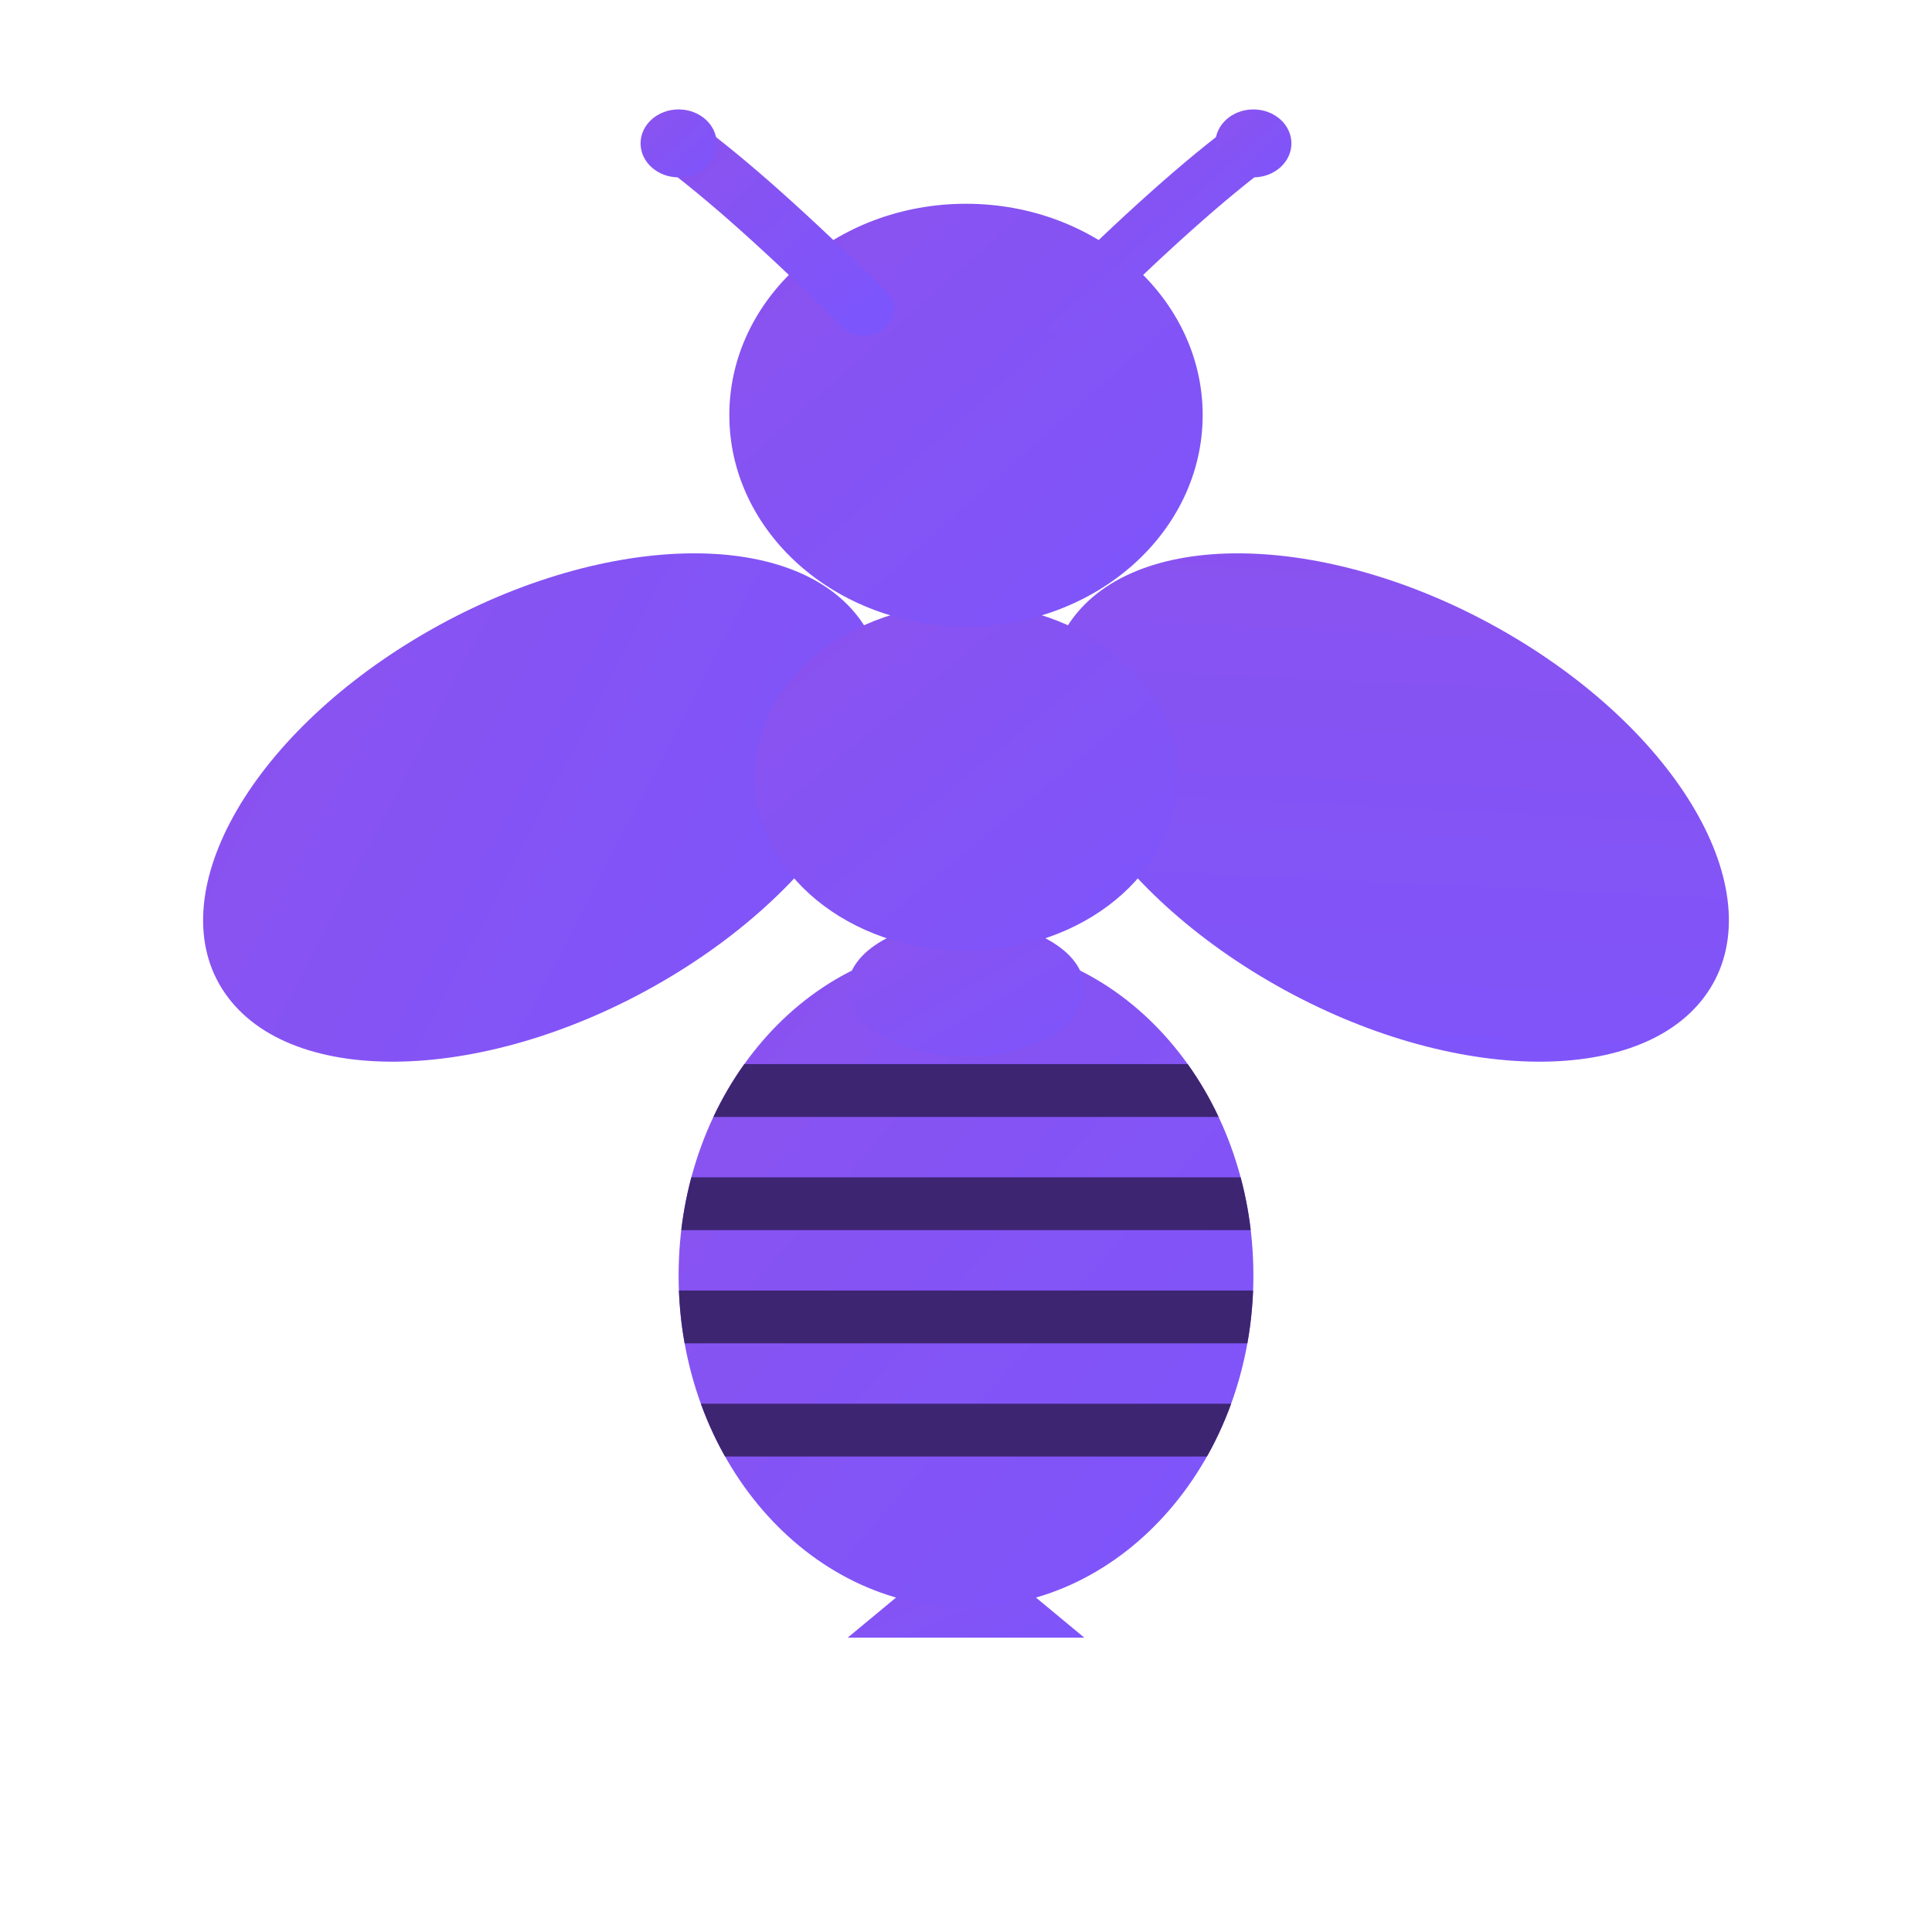
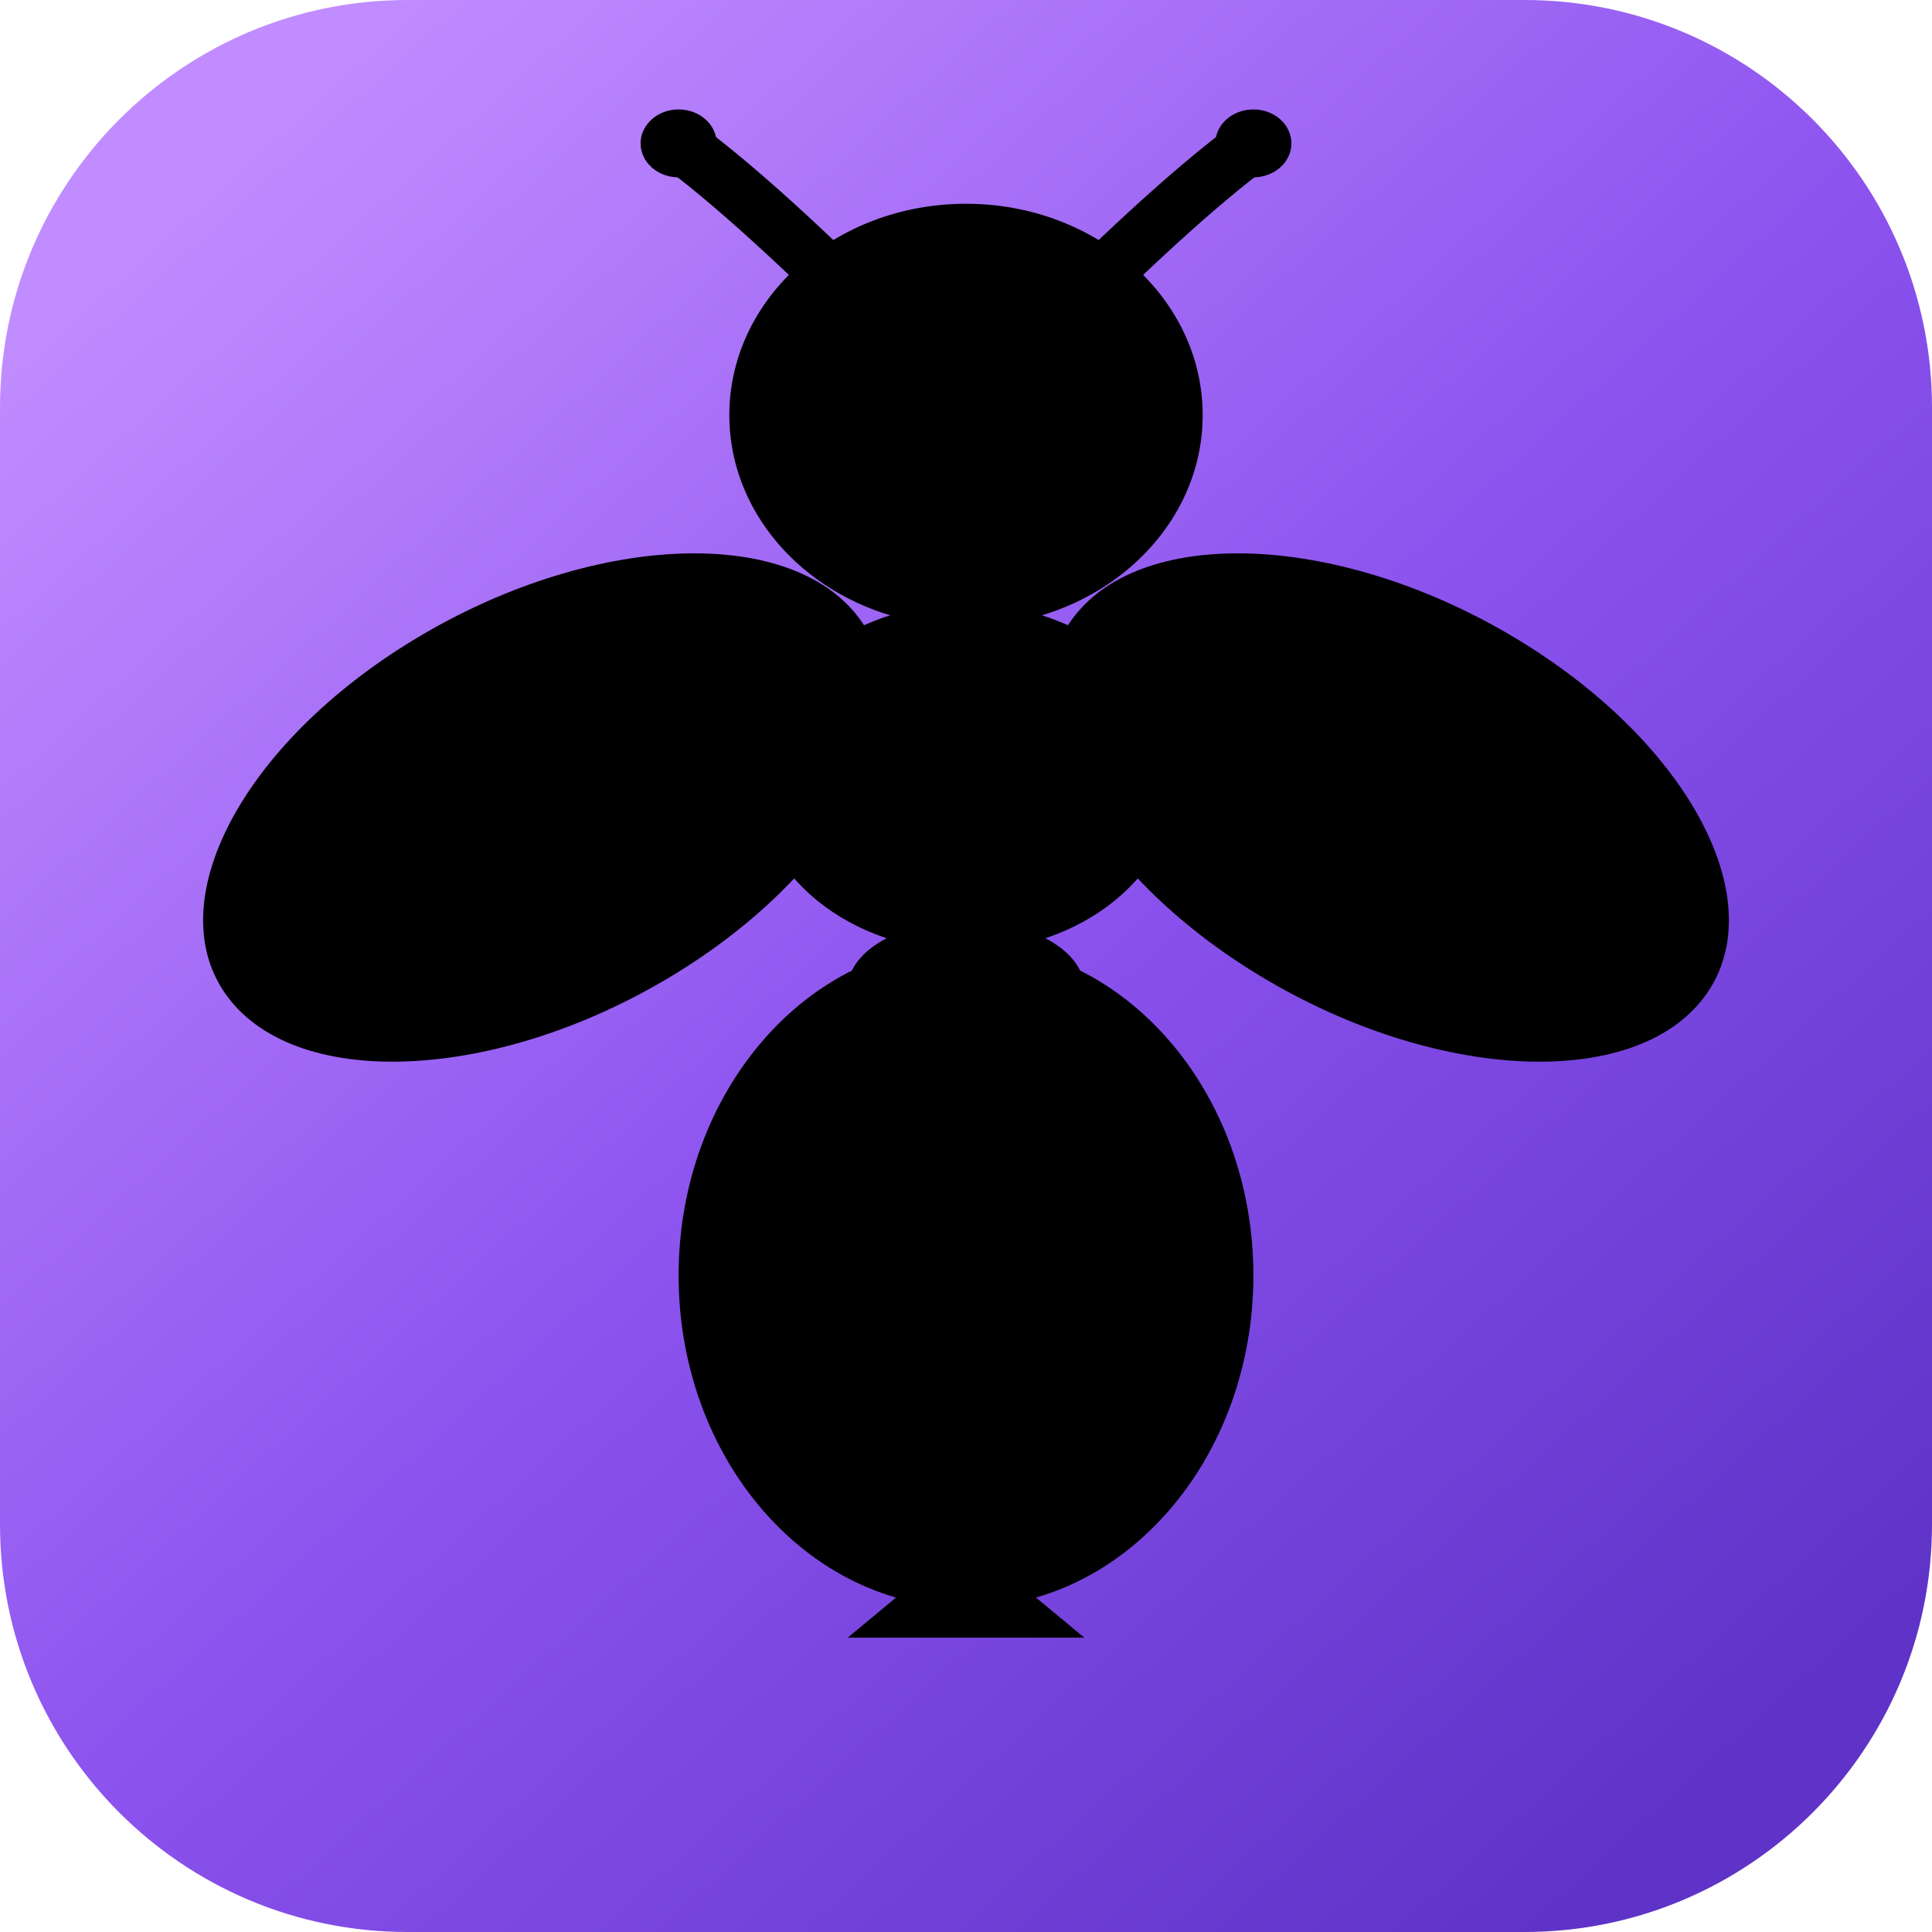
<svg xmlns="http://www.w3.org/2000/svg" shape-rendering="geometricPrecision" text-rendering="geometricPrecision" image-rendering="optimizeQuality" fill-rule="evenodd" clip-rule="evenodd" viewBox="0 0 512 512">
  <defs>
-     <linearGradient id="artsky-purple" x1="0%" y1="0%" x2="100%" y2="100%">
-       <stop offset="0%" stop-color="#8B52EE" />
-       <stop offset="100%" stop-color="#7D55FC" />
+     <linearGradient id="artsky-purple-bg" x1="12%" y1="8%" x2="88%" y2="92%">
+       <stop offset="0%" stop-color="#c18cff" />
+       <stop offset="52%" stop-color="#8b52ee" />
+       <stop offset="100%" stop-color="#5f33c8" />
    </linearGradient>
  </defs>
-   <g transform="translate(256,256) scale(1.12,1) translate(-256,-256)">
-     <defs>
-       <clipPath id="artsky-abdomen">
-         <ellipse cx="256" cy="338" rx="68" ry="88" />
-       </clipPath>
-     </defs>
-     <g fill="url(#artsky-purple)">
-       <ellipse cx="156" cy="214" rx="90" ry="54" transform="rotate(-34 156 214)" />
-       <ellipse cx="356" cy="214" rx="90" ry="54" transform="rotate(34 356 214)" />
-     </g>
-     <path fill="url(#artsky-purple)" d="M256 408 L228 434 L284 434 Z" />
-     <g fill="url(#artsky-purple)">
-       <ellipse cx="256" cy="338" rx="68" ry="88" />
-       <ellipse cx="256" cy="262" rx="28" ry="18" />
-       <ellipse cx="256" cy="206" rx="50" ry="46" />
-       <circle cx="256" cy="110" r="56" />
-     </g>
-     <g clip-path="url(#artsky-abdomen)">
-       <rect x="188" y="282" width="136" height="14" fill="#3d2572" />
-       <rect x="188" y="312" width="136" height="14" fill="#3d2572" />
-       <rect x="188" y="342" width="136" height="14" fill="#3d2572" />
-       <rect x="188" y="372" width="136" height="14" fill="#3d2572" />
-     </g>
-     <g fill="none" stroke-width="14" stroke-linecap="round" stroke-linejoin="round">
-       <path stroke="url(#artsky-purple)" d="M232 82 Q 205 52 188 38" />
-       <path stroke="url(#artsky-purple)" d="M280 82 Q 307 52 324 38" />
-     </g>
-     <g fill="url(#artsky-purple)">
-       <circle cx="188" cy="38" r="9" />
-       <circle cx="324" cy="38" r="9" />
-     </g>
+   <rect width="512" height="512" rx="108" ry="108" fill="url(#artsky-purple-bg)" />
+   <g transform="translate(256,256) scale(1.12,1) translate(-256,-256)" fill="#000000">
+     <ellipse cx="156" cy="214" rx="90" ry="54" transform="rotate(-34 156 214)" />
+     <ellipse cx="356" cy="214" rx="90" ry="54" transform="rotate(34 356 214)" />
+     <path d="M256 408 L228 434 L284 434 Z" />
+     <ellipse cx="256" cy="338" rx="68" ry="88" />
+     <ellipse cx="256" cy="262" rx="28" ry="18" />
+     <ellipse cx="256" cy="206" rx="50" ry="46" />
+     <circle cx="256" cy="110" r="56" />
+     <path d="M232 82 Q 205 52 188 38" fill="none" stroke="#000000" stroke-width="14" stroke-linecap="round" stroke-linejoin="round" />
+     <path d="M280 82 Q 307 52 324 38" fill="none" stroke="#000000" stroke-width="14" stroke-linecap="round" stroke-linejoin="round" />
+     <circle cx="188" cy="38" r="9" />
+     <circle cx="324" cy="38" r="9" />
  </g>
</svg>
